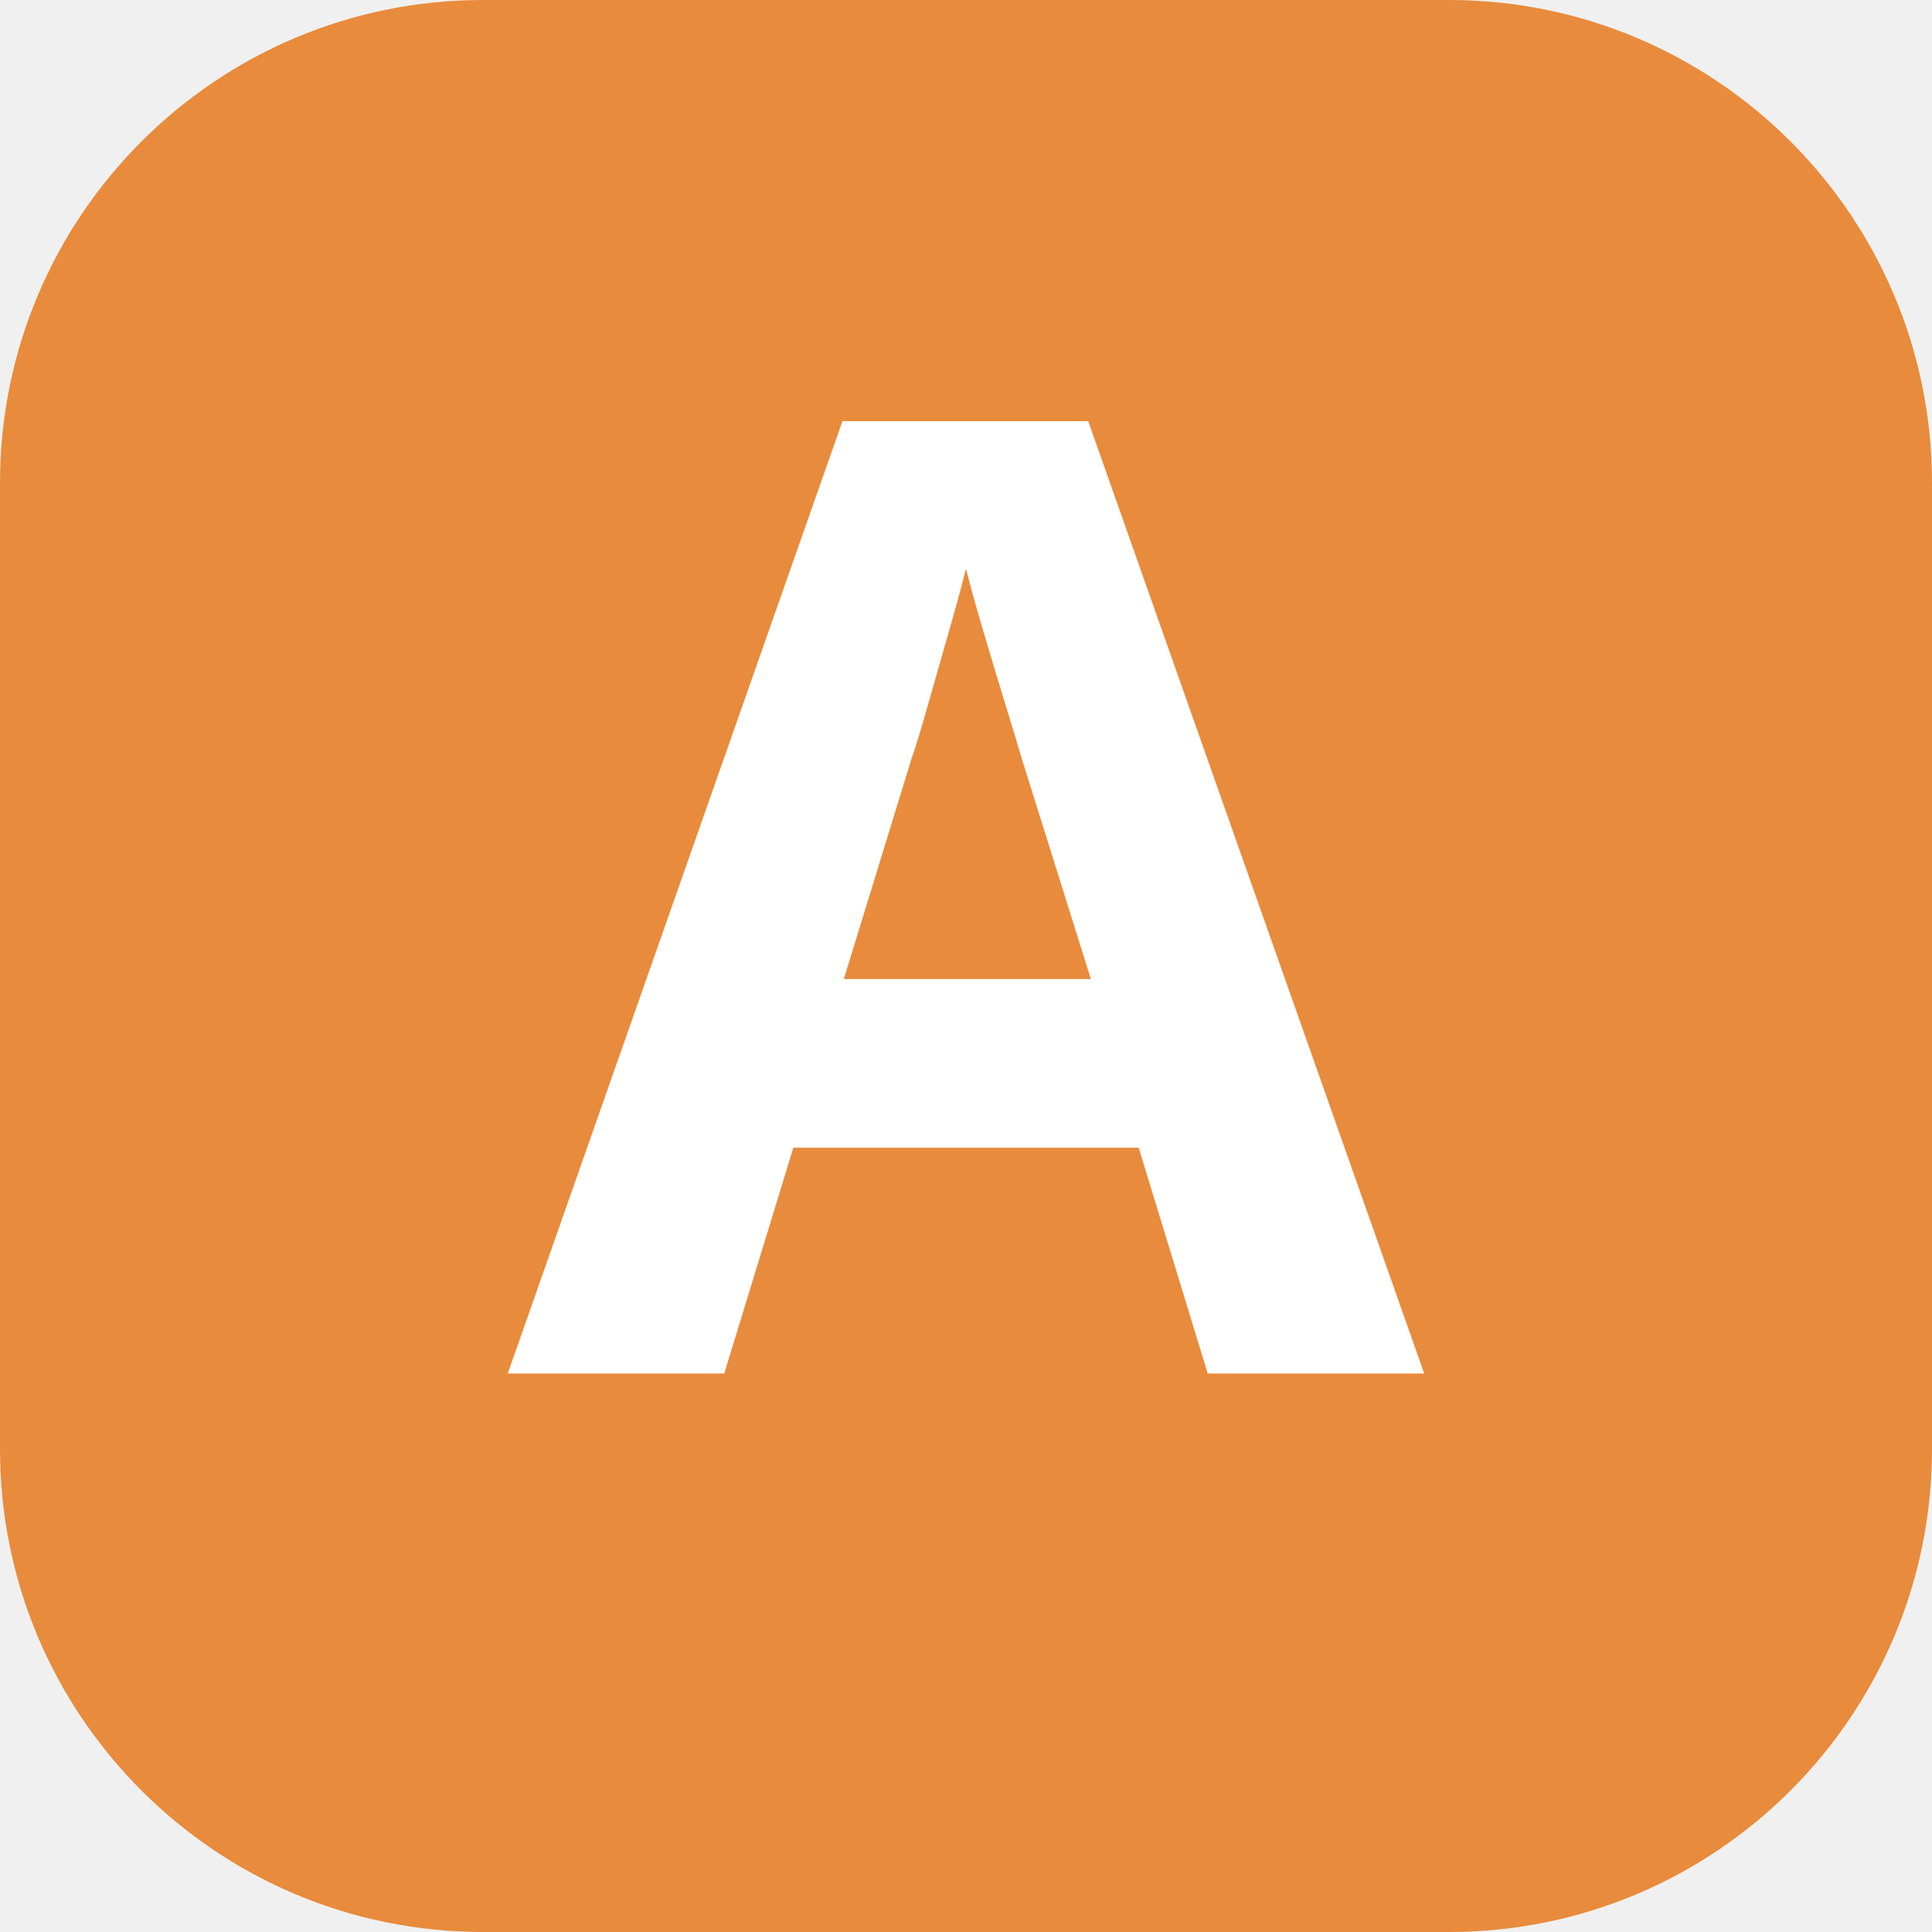
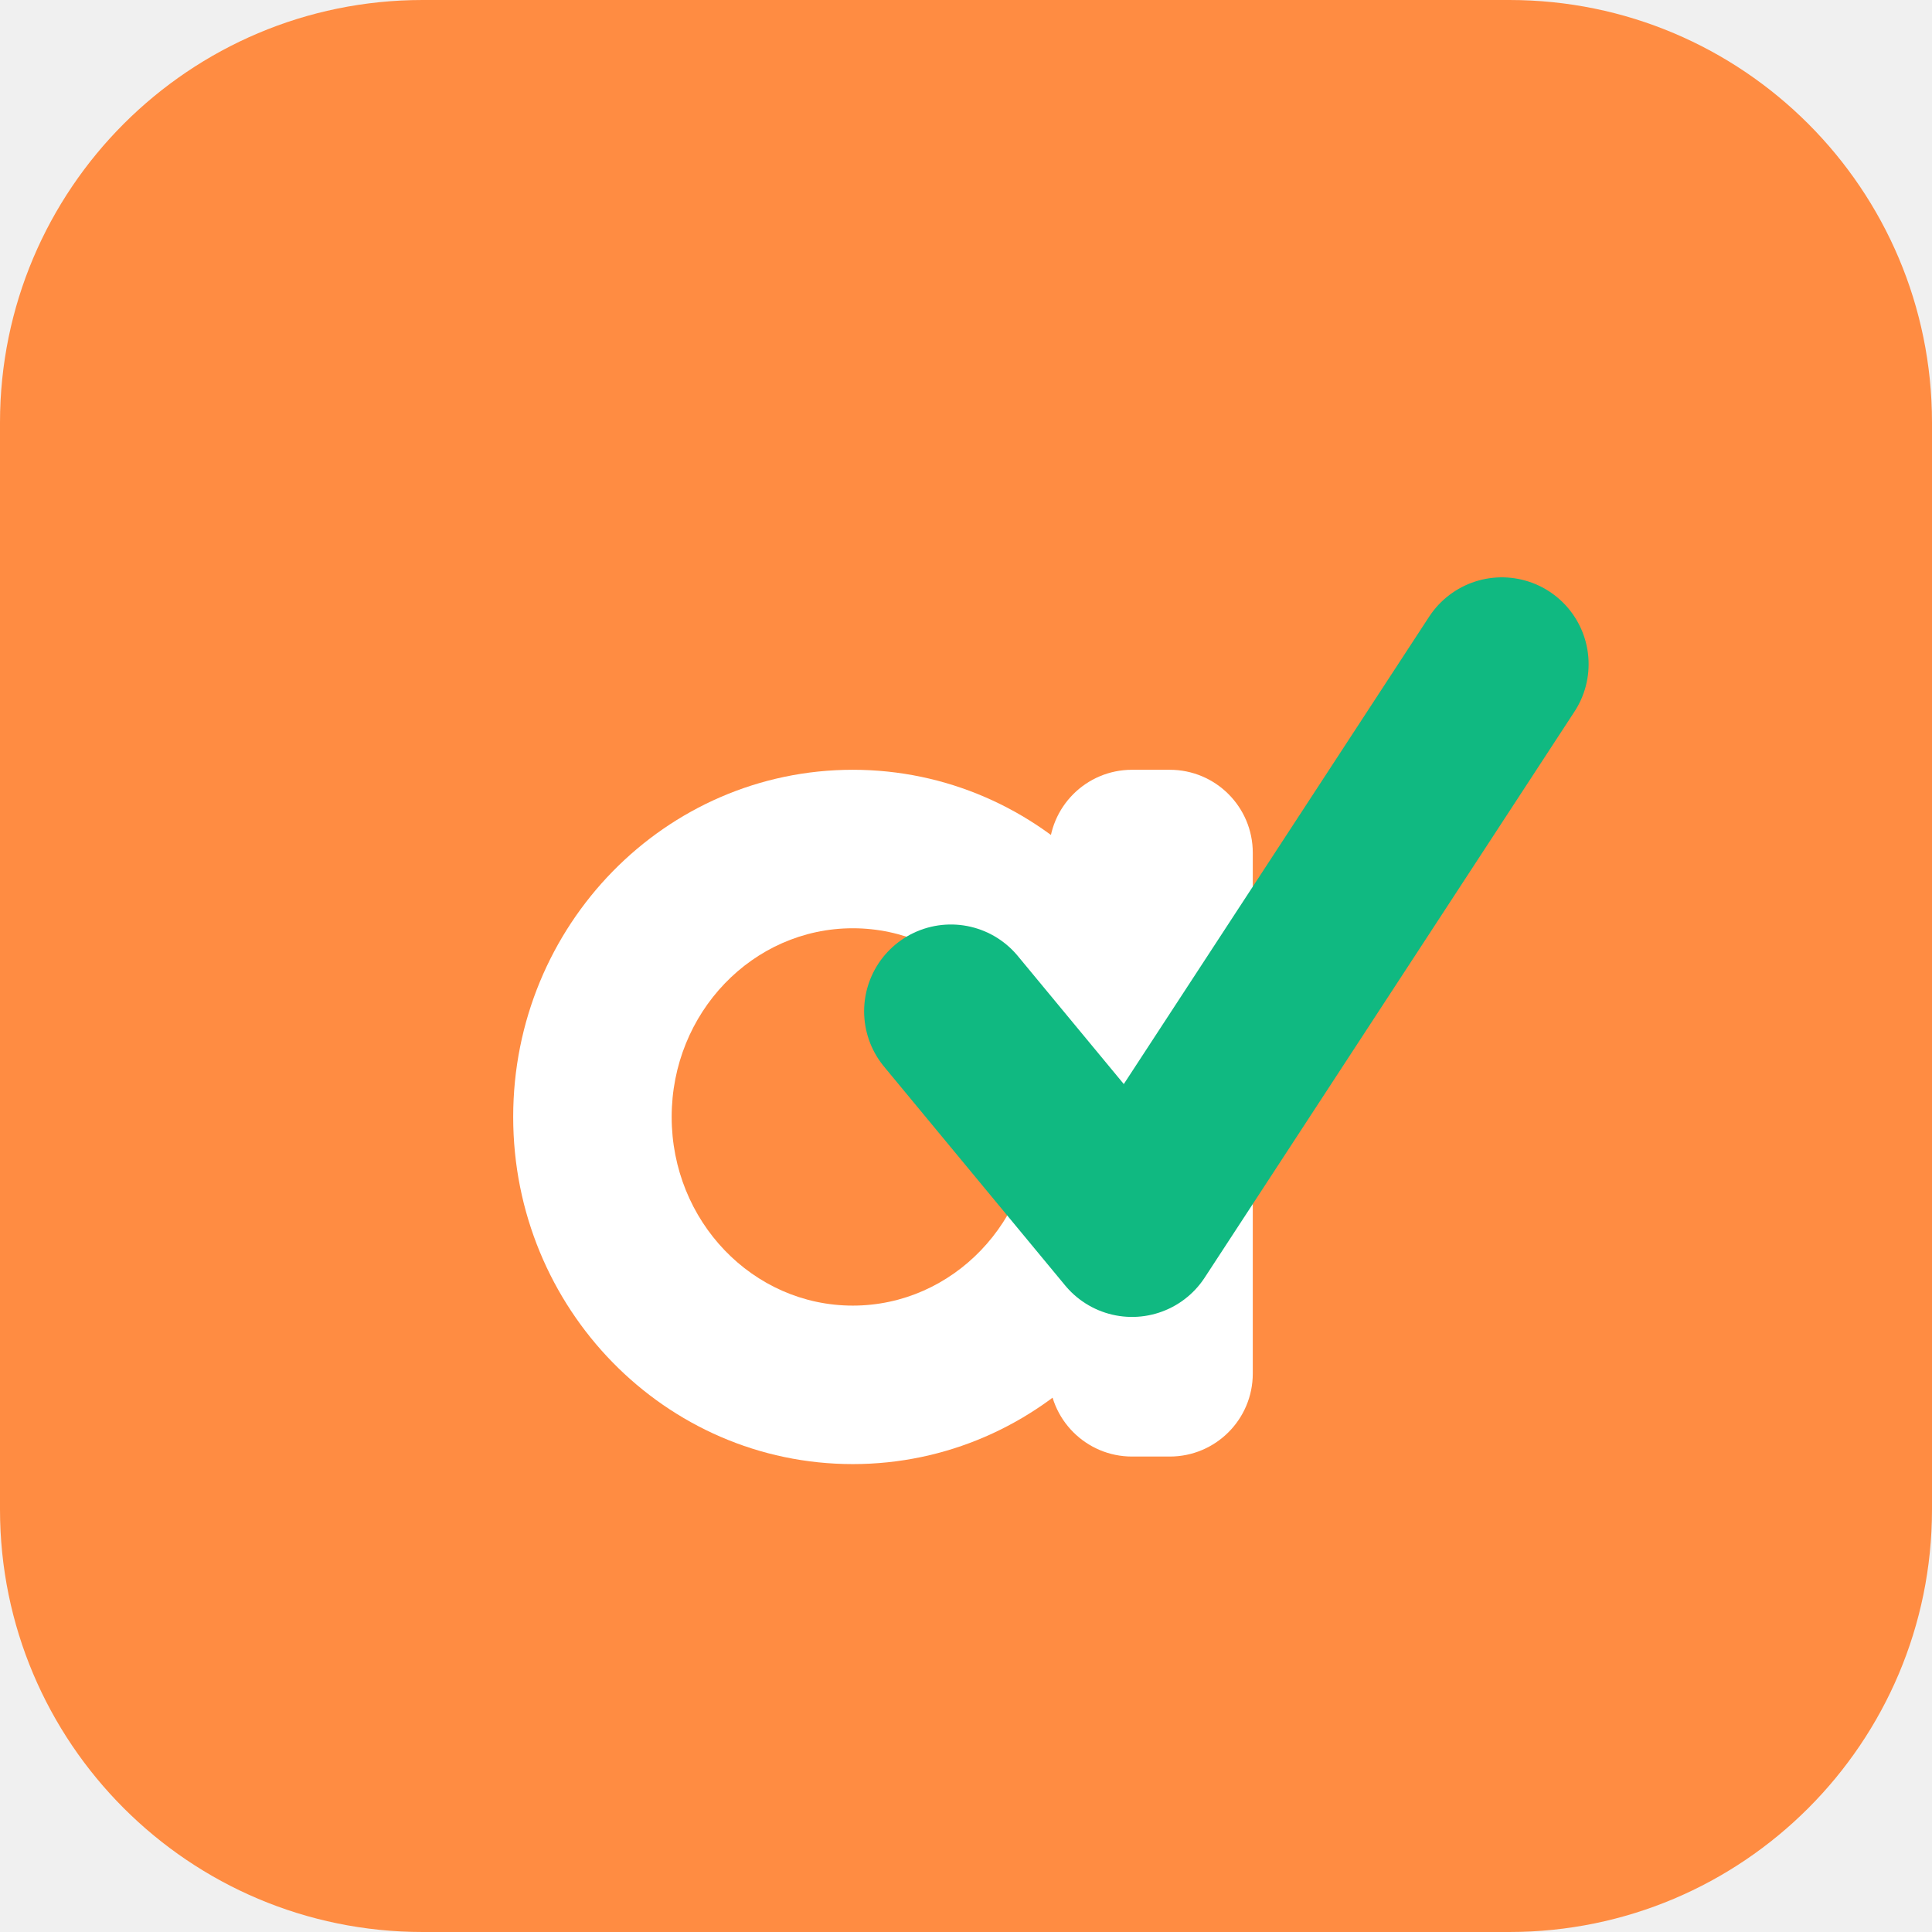
<svg xmlns="http://www.w3.org/2000/svg" width="512" height="512" viewBox="0 0 512 512">
-   <rect width="512" height="512" rx="128" fill="#E88B3C" />
-   <text x="256" y="364" text-anchor="middle" font-family="sans-serif" font-size="352" font-weight="900" fill="white">A</text>
+   <rect width="512" height="512" rx="112" fill="#FF8C42" />
+   <path fill-rule="evenodd" clip-rule="evenodd" d="M226 388c49.706 0 90-41.19 90-92s-40.294-92-90-92-90 41.19-90 92 40.294 92 90 92Zm0-42c26.51 0 48-22.386 48-50s-21.49-50-48-50-48 22.386-48 50 21.49 50 48 50Z" fill="#ffffff" />
+   <rect x="278" y="204" width="54" height="182" rx="22" fill="#ffffff" />
+   <path d="M252 268 L300 326 L398 176" fill="none" stroke="#10B981" stroke-width="46" stroke-linecap="round" stroke-linejoin="round" />
</svg>
